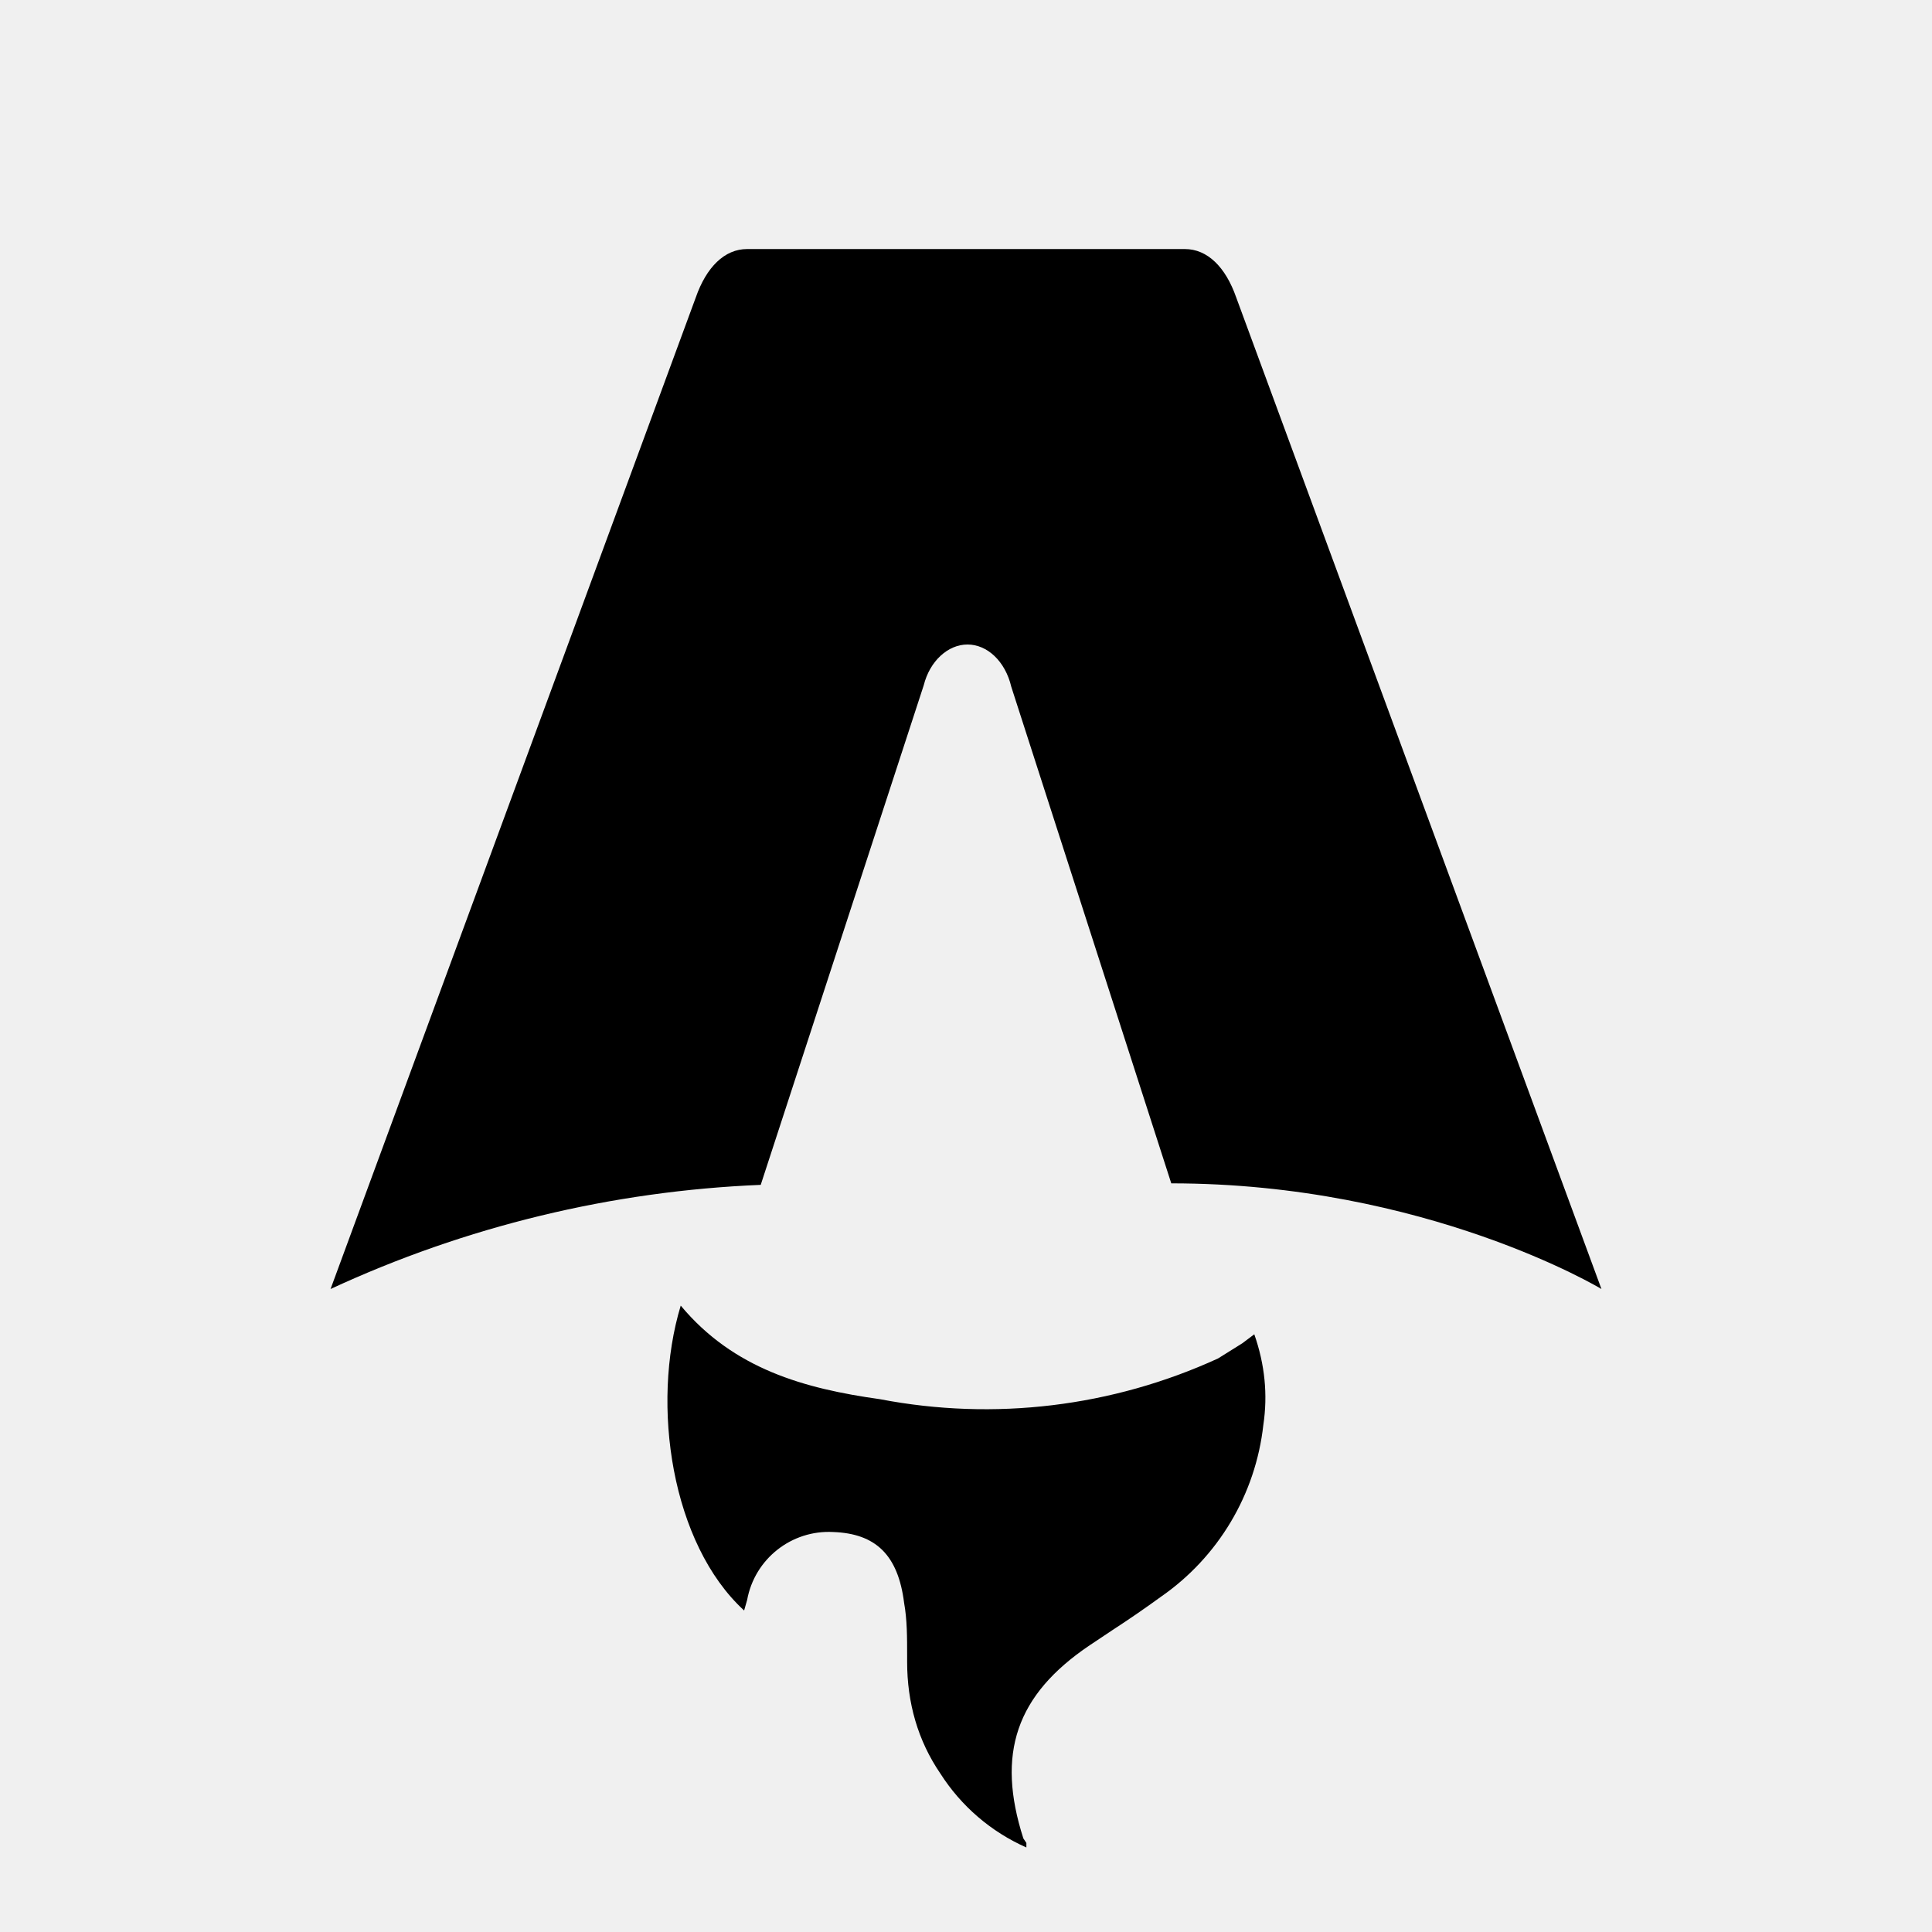
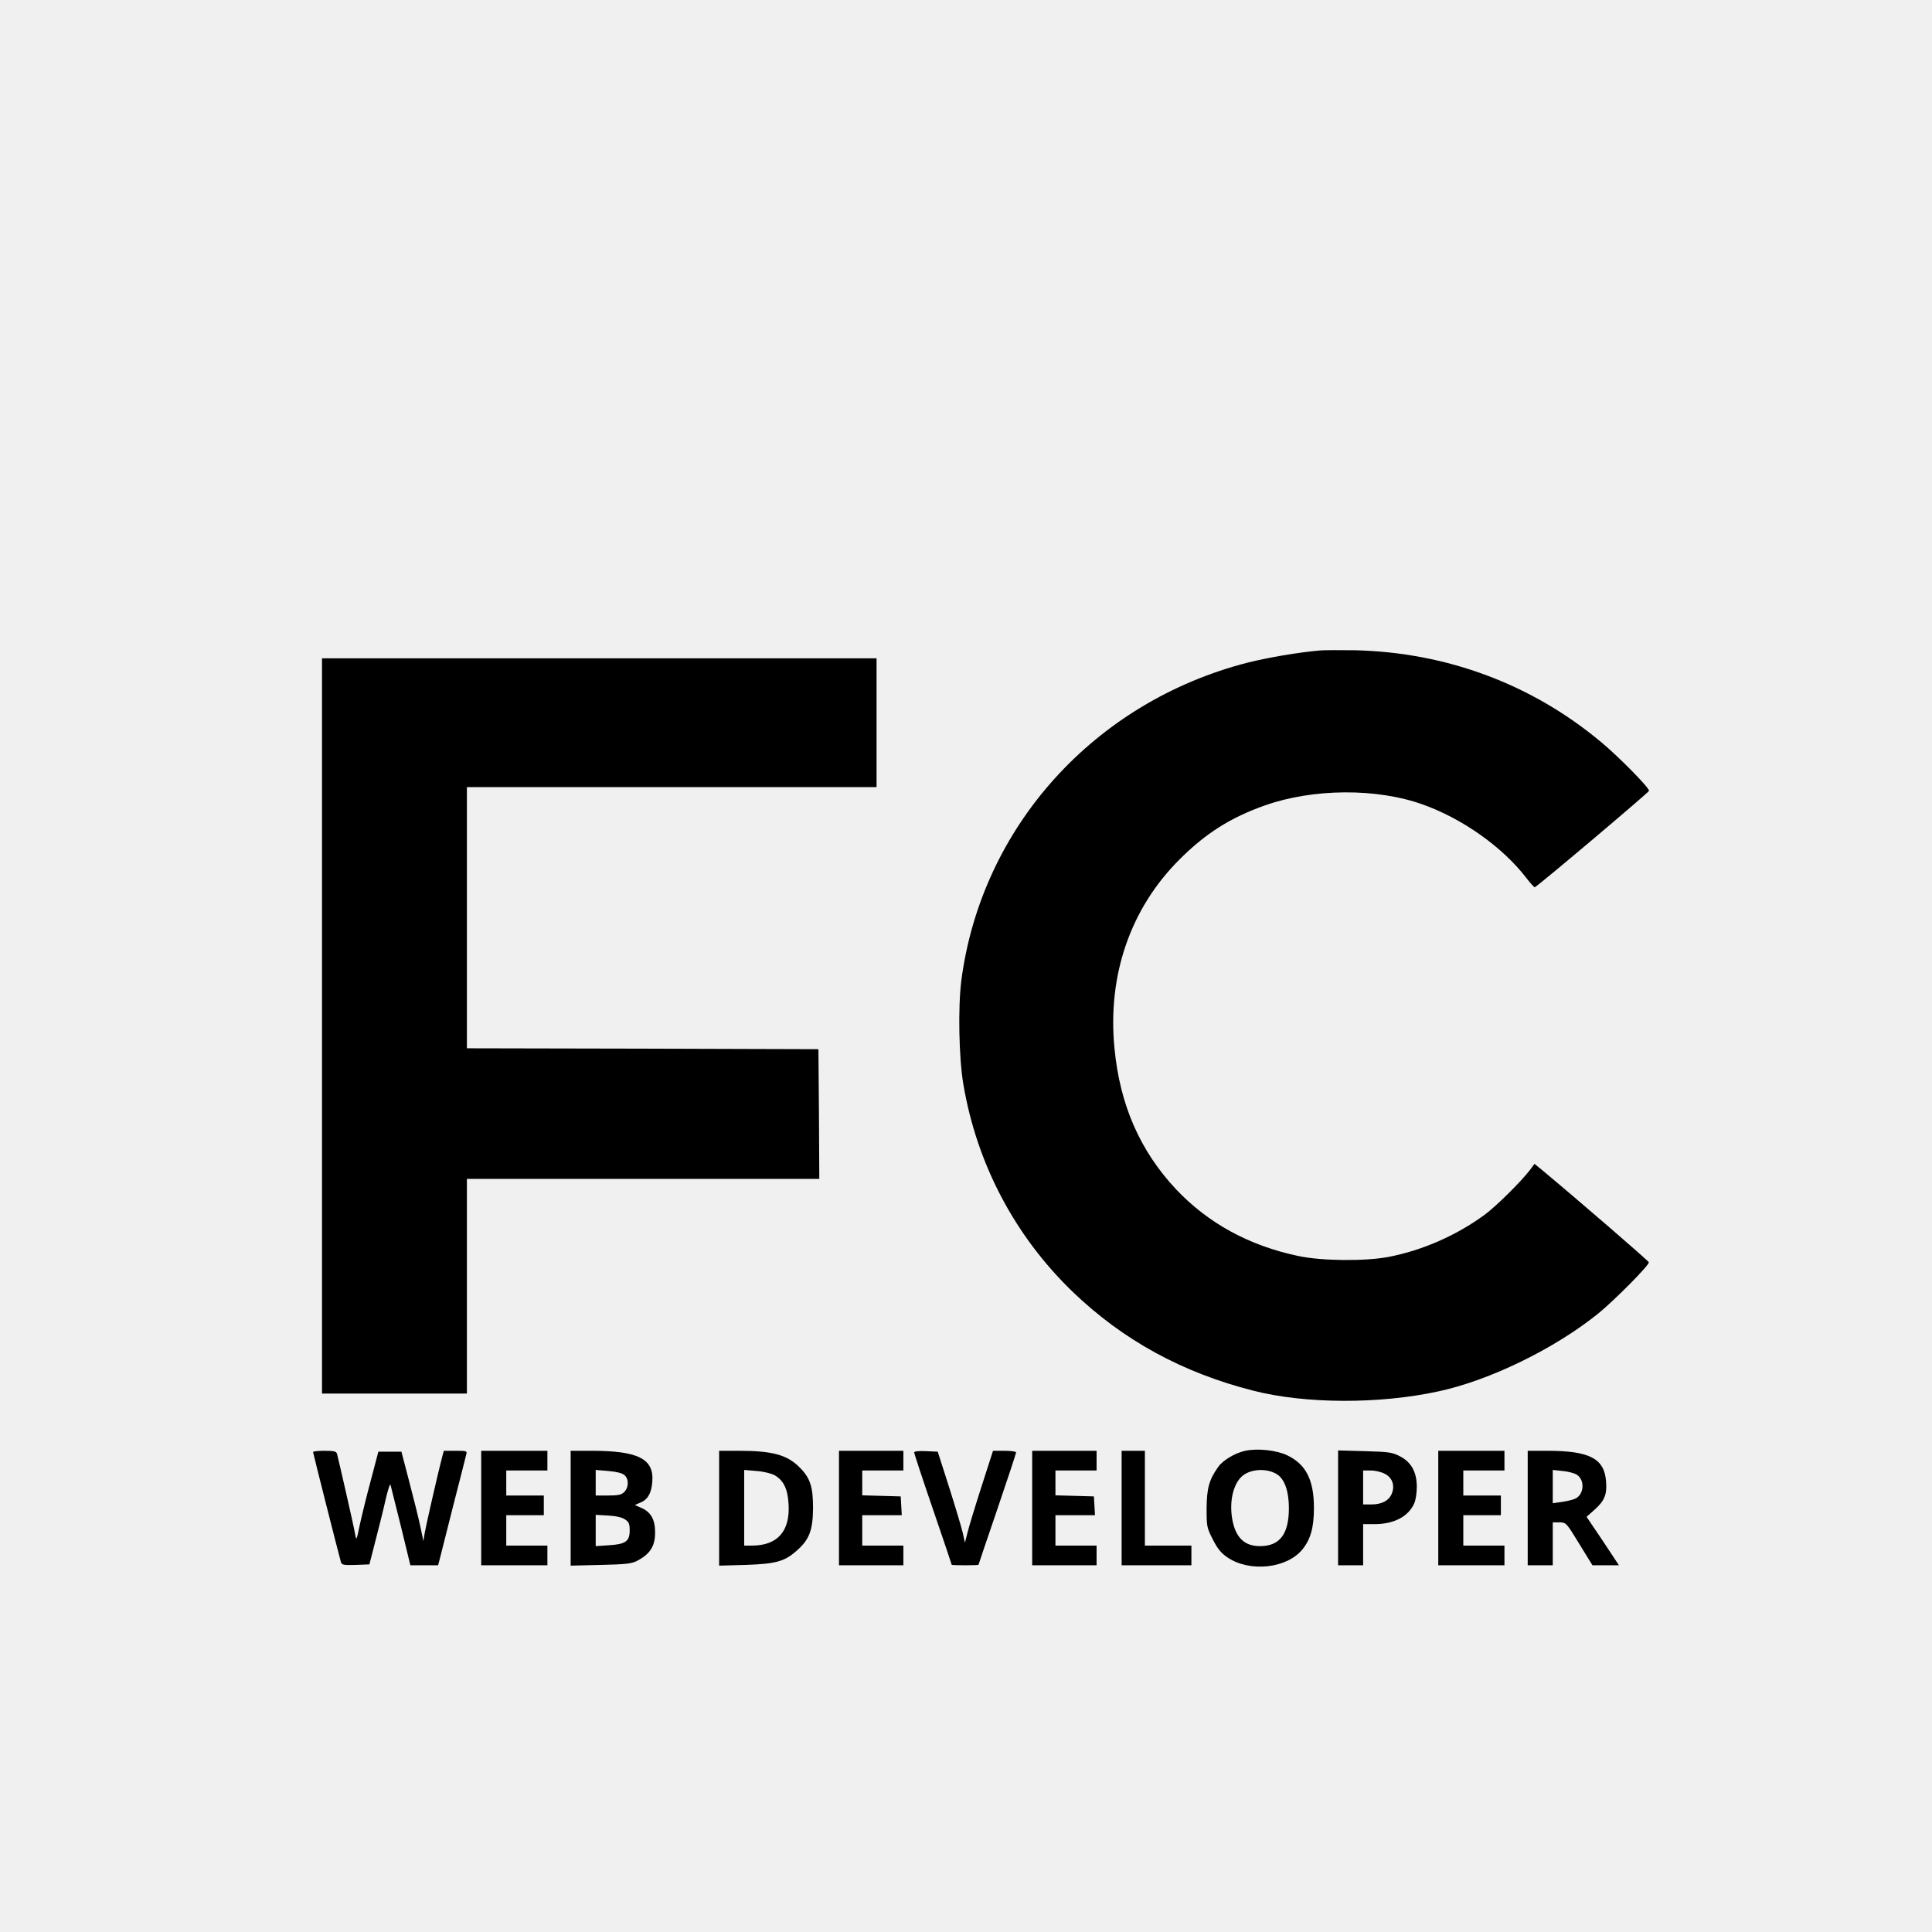
- <svg xmlns="http://www.w3.org/2000/svg" fill="none" viewBox="0 0 128 128">
-   <path d="M50.4 78.5a75.1 75.1 0 0 0-28.5 6.9l24.2-65.7c.7-2 1.9-3.2 3.4-3.2h29c1.5 0 2.7 1.2 3.4 3.2l24.2 65.7s-11.6-7-28.5-7L67 45.5c-.4-1.7-1.6-2.8-2.9-2.8-1.3 0-2.5 1.1-2.9 2.7L50.4 78.5Zm-1.1 28.2Zm-4.2-20.2c-2 6.6-.6 15.8 4.2 20.2a17.5 17.5 0 0 1 .2-.7 5.5 5.5 0 0 1 5.7-4.5c2.8.1 4.3 1.5 4.7 4.7.2 1.1.2 2.3.2 3.5v.4c0 2.7.7 5.2 2.2 7.4a13 13 0 0 0 5.7 4.9v-.3l-.2-.3c-1.8-5.6-.5-9.5 4.4-12.8l1.5-1a73 73 0 0 0 3.2-2.2 16 16 0 0 0 6.8-11.4c.3-2 .1-4-.6-6l-.8.6-1.6 1a37 37 0 0 1-22.4 2.7c-5-.7-9.7-2-13.2-6.2Z" />
+ <svg xmlns="http://www.w3.org/2000/svg" width="1080" height="1080" version="1.0" viewBox="0 0 1080 1080">
+   <path d="M738 363.6c-12.5 1.1-28.8 3.9-40.5 6.8-85.8 22-148.8 91.8-160.1 177.6-1.9 15-1.4 43.1 1.1 58 7.5 44.5 28.7 84.8 61.1 116.1 28.1 27 61.2 45.2 101 55.3 28.9 7.4 70.3 7.6 103.4.4 28.7-6.1 65.3-24 89.5-43.6 9.4-7.7 28.7-27.2 28.2-28.6-.3-.9-40.5-35.6-59.5-51.4l-4.4-3.6-2.6 3.5c-5 6.5-18.7 20.1-25.2 24.9-15.9 11.7-35.2 20.1-54.2 23.7-13.2 2.4-36.9 2.2-50.1-.6-27.5-5.8-50.3-18.3-68.2-37.2-20.2-21.5-31.5-47.3-34.5-78.9-4-40.8 8.9-78.2 36.4-105.6 14.6-14.6 28.7-23.5 47.8-30.2 26.9-9.5 62.5-9.7 88.1-.5 22.2 7.9 44.6 23.8 57.7 40.8 2.3 3 4.6 5.5 4.9 5.5 1 0 63.5-52.8 63.9-53.9.5-1.4-16.5-18.7-26.8-27.3-38.8-32.4-86.4-50.1-137.5-51.3-8.2-.1-17-.1-19.5.1zM180 573.5V779h81V659h197l-.2-36.3-.3-36.2-98.2-.3-98.3-.2V440h229v-72H180v205.5zM696.1 811c-5.6 1.2-12.4 5.2-15.1 9-5.1 7.1-6.4 12-6.5 23.1 0 10.2.1 10.9 3.5 17.5 2.7 5.3 4.6 7.6 8.3 10.1 12.4 8.3 33 6.1 41.7-4.5 4.6-5.6 6.5-12.3 6.5-23.2 0-15.6-4.4-24.4-14.8-29.4-5.9-2.9-16.5-4.1-23.6-2.6zm17.7 13.1c4.3 2.7 6.7 9.5 6.7 18.9 0 14.6-5.1 21.3-16.2 21.3-8.6 0-13.5-4.7-15.4-14.7-1.8-9.8.3-19.5 5.1-24.1 4.6-4.4 14-5 19.8-1.4zM175 811.7c0 .6 14.5 57.8 15.6 61.6.5 1.5 1.6 1.7 8.2 1.5l7.7-.3 3.2-12.5c1.8-6.9 4.4-17.2 5.7-23 1.3-5.8 2.6-9.8 2.9-9 .2.8 2.8 11.3 5.8 23.2l5.3 21.8h15.5l1-3.8c.5-2 3.9-15.4 7.5-29.7 3.7-14.3 6.9-27 7.2-28.3.6-2.1.4-2.2-5.9-2.2h-6.6l-1 3.7c-1.8 6.7-8.9 37.7-9.7 42.3l-.7 4.5-1.8-8.5c-1-4.7-3.8-15.9-6.2-25l-4.3-16.5h-12.9l-4.2 16c-2.4 8.8-5.1 20-6.2 25-1.8 8.7-1.9 8.9-2.6 5-.7-4.3-9.3-41.8-10.1-44.8-.4-1.4-1.7-1.7-7-1.7-3.5 0-6.4.3-6.4.7zM269 843v32h37v-11h-23v-17h21v-11h-21v-14h23v-11h-37v32zM319 843.1v32.1l16.8-.4c13.8-.3 17.3-.7 20.2-2.2 7.5-3.9 10.3-8.4 10.2-16.2 0-6.9-2.4-11.1-7.3-13.3l-4-1.8 3-1.3c4.1-1.6 6.2-5.2 6.7-11.3 1.3-13.1-7.6-17.7-33.8-17.7H319v32.1zm30.1-18.5c2.5 2.2 2.4 6.9-.1 9.4-1.6 1.6-3.3 2-9 2h-7v-14.3l7.1.6c4.6.4 7.8 1.2 9 2.3zm.2 24.7c2.2 1.4 2.7 2.5 2.7 6.1 0 6.2-2.2 7.8-11.5 8.4l-7.5.5v-17.5l6.8.4c4.3.2 7.9 1 9.5 2.1zM402 843.1v32.1l14.8-.4c17-.6 21.7-1.9 28.5-7.9 7.1-6.2 9.1-11.4 9.2-23.9 0-11.9-1.6-16.9-7.6-22.8-6.8-6.9-15.2-9.2-33.6-9.2H402v32.1zm31.1-18.4c4.9 2.9 7.2 7.5 7.7 15.9 1 15.3-6.1 23.4-20.5 23.4H416v-42.3l7 .6c4 .3 8.3 1.4 10.1 2.4zM469 843v32h36v-11h-23v-17h22.1l-.3-5.3-.3-5.2-10.7-.3-10.8-.3V822h23v-11h-36v32zM511 811.9c0 .5 4.7 14.8 10.5 31.7s10.5 30.9 10.5 31.1c0 .2 3.4.3 7.5.3s7.5-.1 7.5-.3c0-.1 4.7-14.1 10.5-31 5.8-17 10.5-31.3 10.5-31.8s-2.9-.9-6.5-.9h-6.4l-6.5 20.2c-3.6 11.2-7.1 22.7-7.8 25.7l-1.4 5.5-1.2-5.5c-.7-3-4.1-14.4-7.6-25.4l-6.4-20-6.6-.3c-3.8-.2-6.6.1-6.6.7zM577 843v32h36v-11h-23v-17h22.1l-.3-5.3-.3-5.2-10.7-.3-10.8-.3V822h23v-11h-36v32zM627 843v32h39v-11h-26v-53h-13v32zM748 842.9V875h14v-23h6.4c10.9 0 19-4.3 22.2-11.7.8-1.8 1.4-5.9 1.4-9.1 0-8.3-3.1-13.9-9.4-17.1-4.4-2.3-6.3-2.5-19.7-2.9l-14.9-.4v32.1zm26-19.1c4.3 2.1 5.9 6.6 4 11.2-1.6 3.9-5.6 6-11.5 6H762v-19h4.3c2.3 0 5.8.8 7.7 1.8zM804 843v32h37v-11h-23v-17h21v-11h-21v-14h23v-11h-37v32zM854 843v32h14v-24h3.8c3.7.1 3.8.2 11 12l7.4 12H905l-9-13.6-9.1-13.5 4.4-3.9c5.6-5 7.1-8.5 6.5-15.8-.9-12.9-9.2-17.2-32.9-17.2H854v32zm27.5-18.6c4.6 3 4 11.2-1 13.4-1.3.6-4.7 1.4-7.5 1.8l-5 .7v-18.6l5.6.6c3 .3 6.6 1.2 7.9 2.1z" />
  <style>
        path { fill: #000; }
        @media (prefers-color-scheme: dark) {
            path { fill: #FFF; }
        }
    </style>
</svg>
